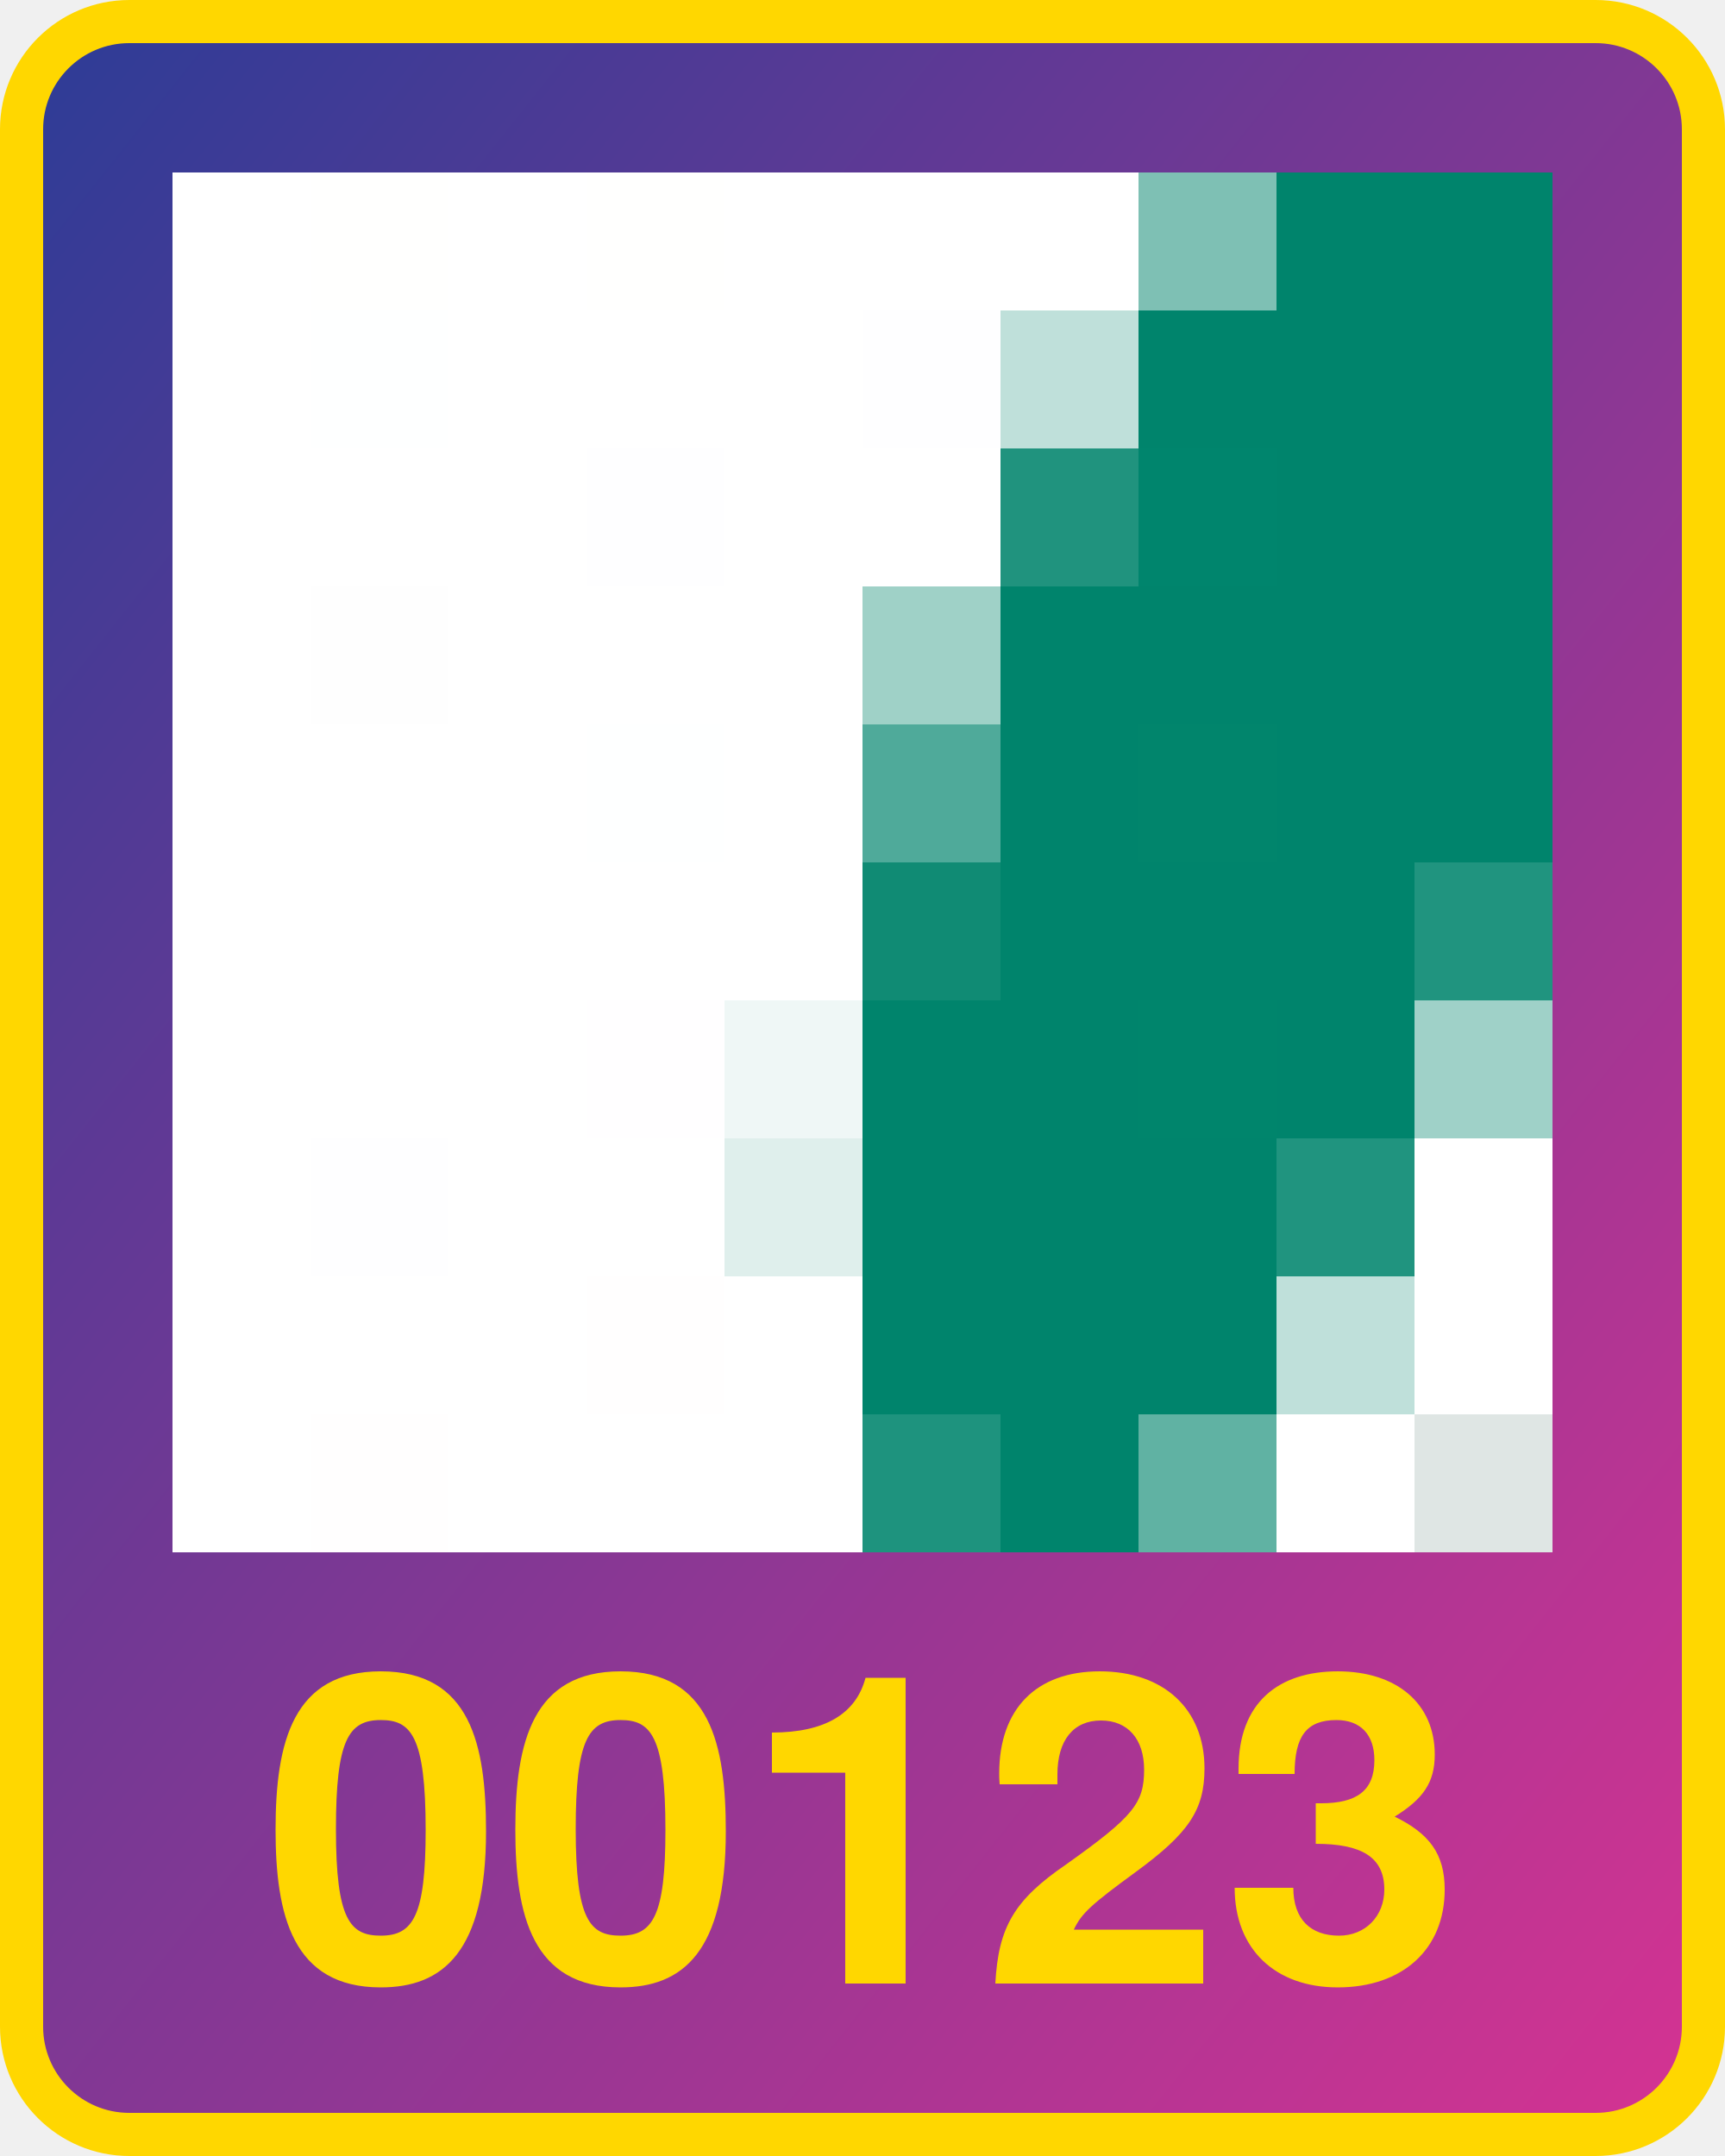
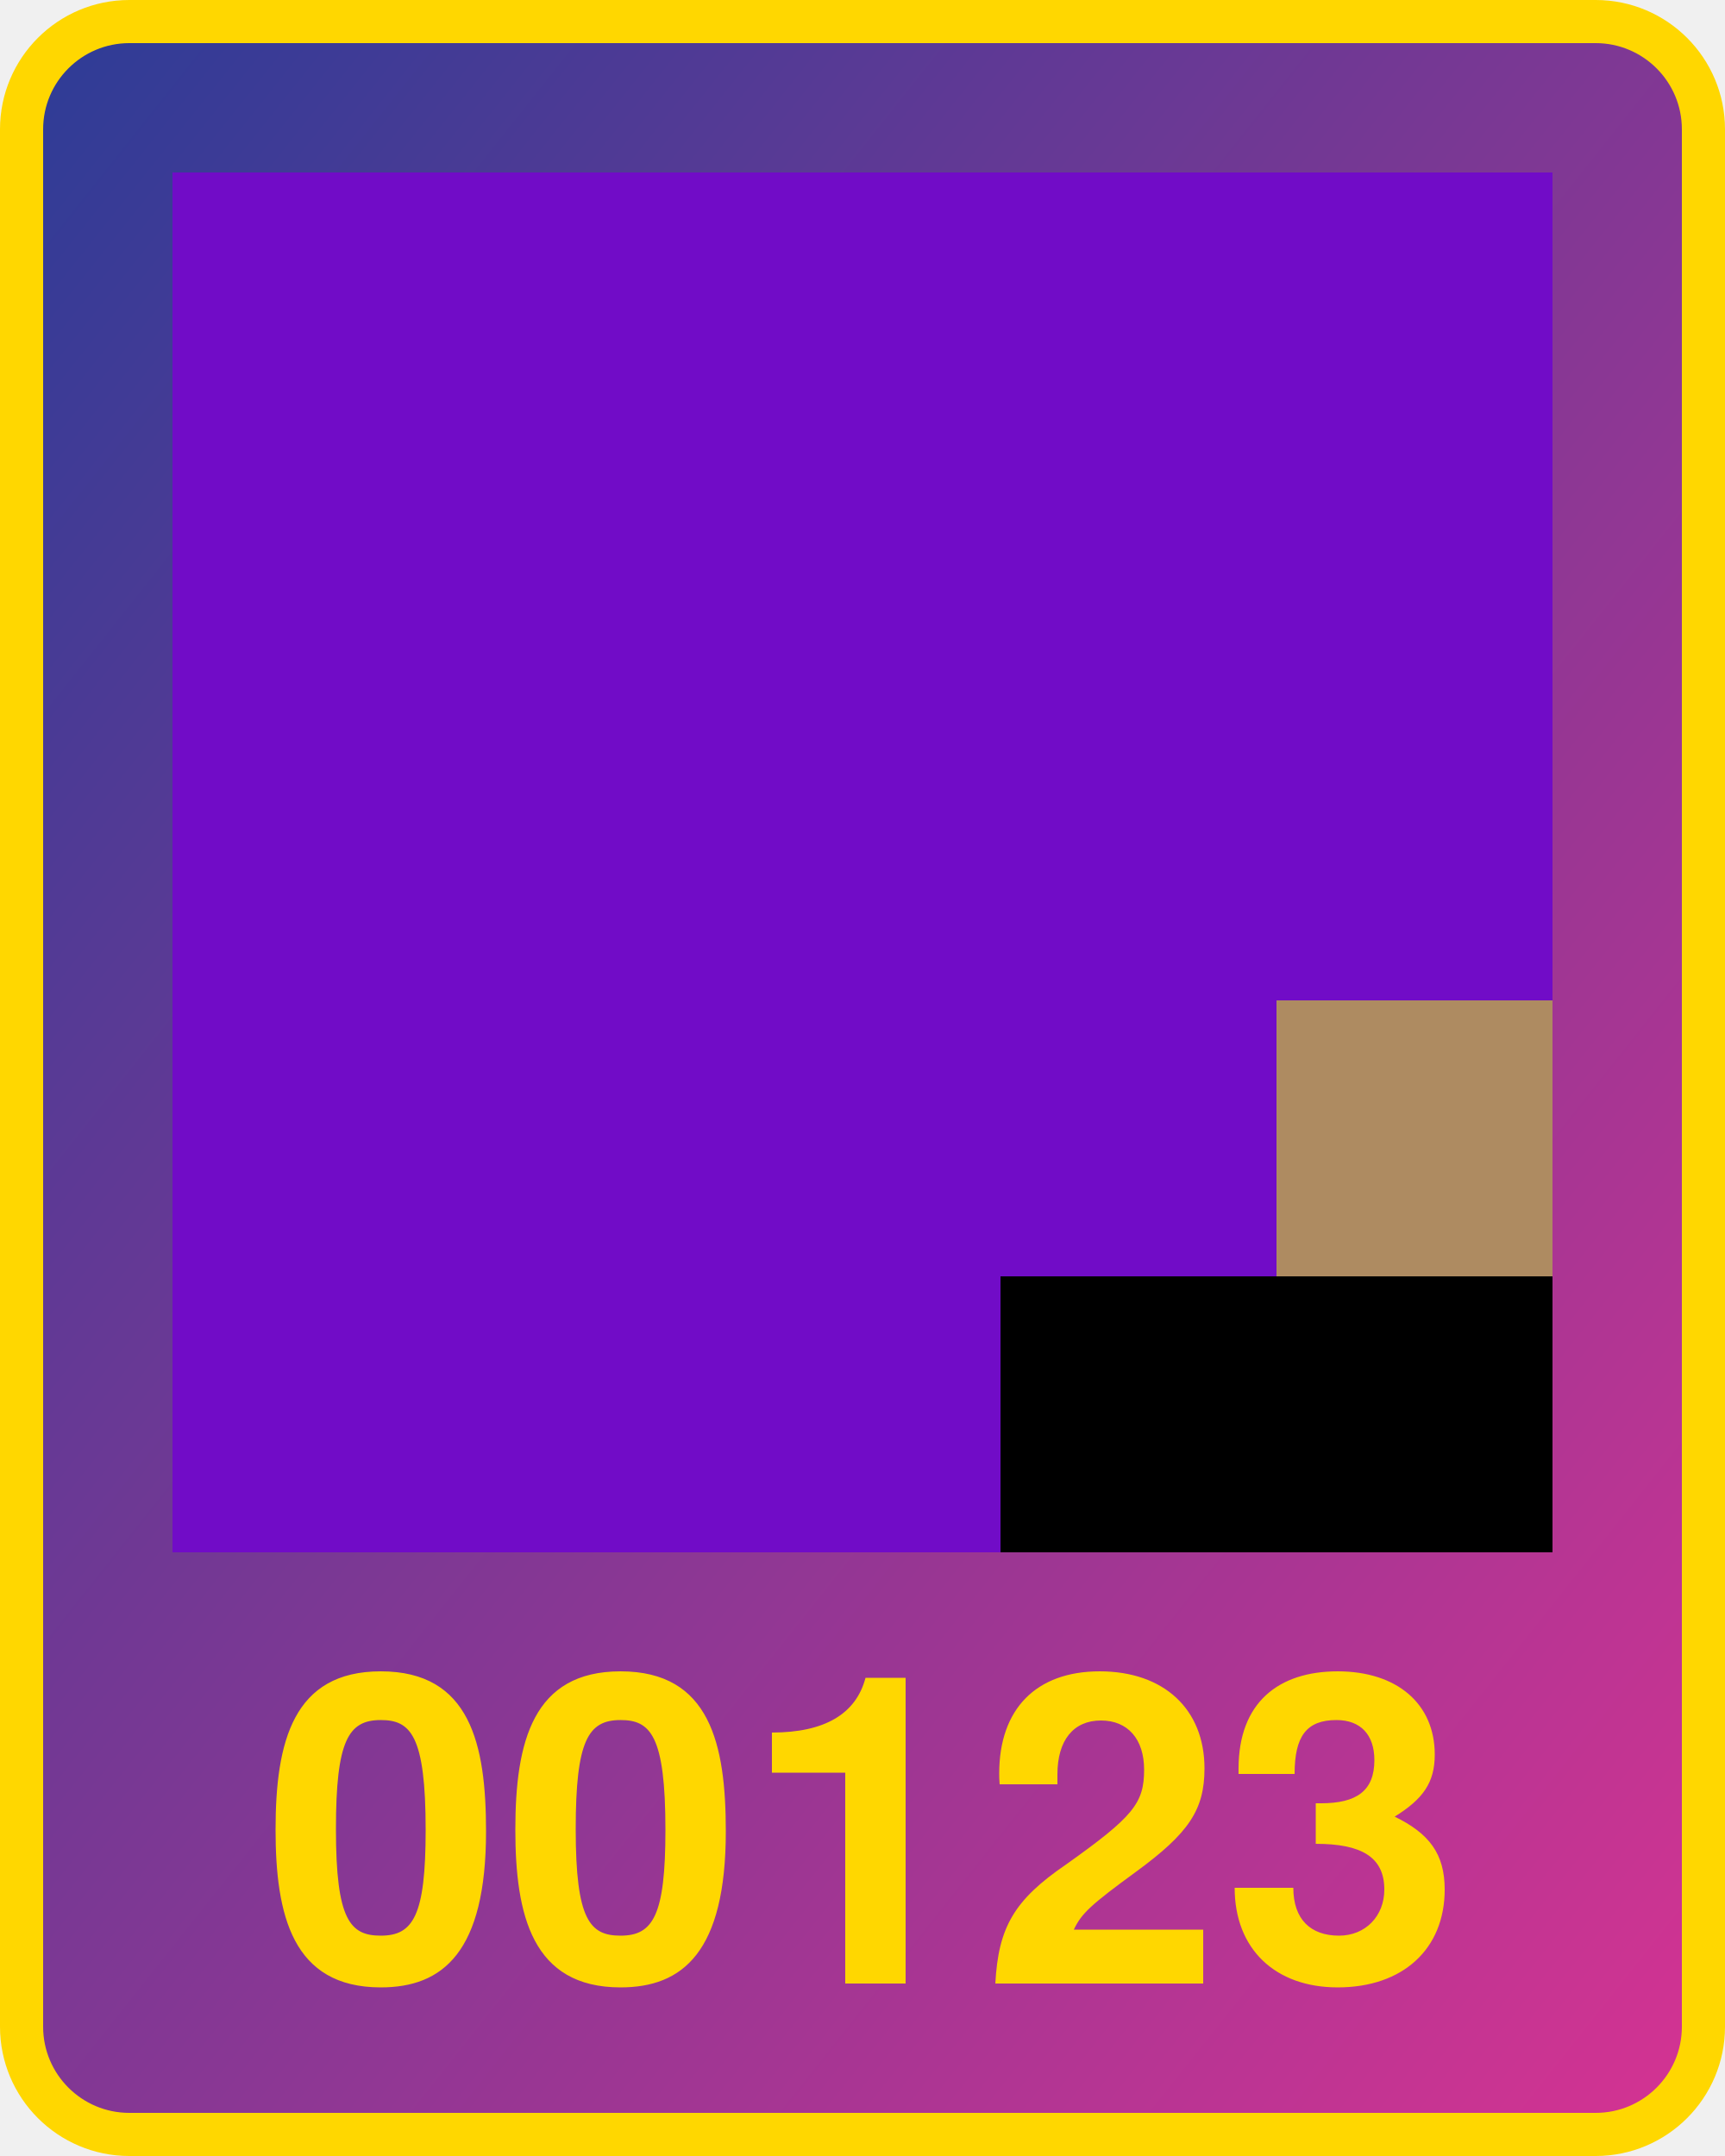
<svg xmlns="http://www.w3.org/2000/svg" width="800" height="1000">
  <defs>
    <linearGradient id="g" x1="0" x2="1" y1="0" y2="1">
      <stop offset="0%" stop-color="#2d3c96" />
      <stop offset="100%" stop-color="#d53392" />
    </linearGradient>
  </defs>
  <rect x="10" y="10" width="780" height="980" fill="url(#g)" rx="50" ry="50" stroke="gold" stroke-width="20" />
  <text x="400" y="920" width="780" text-anchor="middle" style="font:bold 200px 'Helvetica Neue';fill:gold">00123</text>
  <g transform="translate(80 80) scale(64)">
-     <rect x="0" y="0" width="1" height="1" fill="#ffffff" />
-     <rect x="0" y="1" width="1" height="1" fill="#ffffff" />
-     <rect x="0" y="2" width="1" height="1" fill="#ffffff" />
-     <rect x="0" y="3" width="1" height="1" fill="#ffffff" />
-     <rect x="0" y="4" width="1" height="1" fill="#ffffff" />
-     <rect x="0" y="5" width="1" height="1" fill="#ffffff" />
-     <rect x="0" y="6" width="1" height="1" fill="#ffffff" />
-     <rect x="0" y="7" width="1" height="1" fill="#ffffff" />
-     <rect x="0" y="8" width="1" height="1" fill="#ffffff" />
-     <rect x="0" y="9" width="1" height="1" fill="#ffffff" />
-     <rect x="1" y="0" width="1" height="1" fill="#fffffe" />
-     <rect x="1" y="1" width="1" height="1" fill="#feffff" />
-     <rect x="1" y="2" width="1" height="1" fill="#ffffff" />
-     <rect x="1" y="3" width="1" height="1" fill="#fefefe" />
-     <rect x="1" y="4" width="1" height="1" fill="#ffffff" />
-     <rect x="1" y="5" width="1" height="1" fill="#ffffff" />
-     <rect x="1" y="6" width="1" height="1" fill="#ffffff" />
-     <rect x="1" y="7" width="1" height="1" fill="#fefeff" />
-     <rect x="1" y="8" width="1" height="1" fill="#ffffff" />
-     <rect x="1" y="9" width="1" height="1" fill="#fffefe" />
-     <rect x="2" y="0" width="1" height="1" fill="#ffffff" />
-     <rect x="2" y="1" width="1" height="1" fill="#ffffff" />
-     <rect x="2" y="2" width="1" height="1" fill="#ffffff" />
-     <rect x="2" y="3" width="1" height="1" fill="#ffffff" />
-     <rect x="2" y="4" width="1" height="1" fill="#ffffff" />
-     <rect x="2" y="5" width="1" height="1" fill="#ffffff" />
-     <rect x="2" y="6" width="1" height="1" fill="#ffffff" />
-     <rect x="2" y="7" width="1" height="1" fill="#ffffff" />
-     <rect x="2" y="8" width="1" height="1" fill="#ffffff" />
-     <rect x="2" y="9" width="1" height="1" fill="#ffffff" />
-     <rect x="3" y="0" width="1" height="1" fill="#fffffe" />
-     <rect x="3" y="1" width="1" height="1" fill="#ffffff" />
-     <rect x="3" y="2" width="1" height="1" fill="#fefeff" />
-     <rect x="3" y="3" width="1" height="1" fill="#ffffff" />
-     <rect x="3" y="4" width="1" height="1" fill="#feffff" />
-     <rect x="3" y="5" width="1" height="1" fill="#ffffff" />
-     <rect x="3" y="6" width="1" height="1" fill="#fffeff" />
-     <rect x="3" y="7" width="1" height="1" fill="#ffffff" />
-     <rect x="3" y="8" width="1" height="1" fill="#fffefe" />
-     <rect x="3" y="9" width="1" height="1" fill="#ffffff" />
-     <rect x="4" y="0" width="1" height="1" fill="#ffffff" />
-     <rect x="4" y="1" width="1" height="1" fill="#ffffff" />
-     <rect x="4" y="2" width="1" height="1" fill="#ffffff" />
-     <rect x="4" y="3" width="1" height="1" fill="#ffffff" />
-     <rect x="4" y="4" width="1" height="1" fill="#ffffff" />
-     <rect x="4" y="5" width="1" height="1" fill="#ffffff" />
-     <rect x="4" y="6" width="1" height="1" fill="#eff7f6" />
-     <rect x="4" y="7" width="1" height="1" fill="#dfefec" />
-     <rect x="4" y="8" width="1" height="1" fill="#ffffff" />
-     <rect x="4" y="9" width="1" height="1" fill="#ffffff" />
-     <rect x="5" y="0" width="1" height="1" fill="#ffffff" />
-     <rect x="5" y="1" width="1" height="1" fill="#fefeff" />
-     <rect x="5" y="2" width="1" height="1" fill="#ffffff" />
-     <rect x="5" y="3" width="1" height="1" fill="#9fd1c7" />
-     <rect x="5" y="4" width="1" height="1" fill="#4faa9a" />
-     <rect x="5" y="5" width="1" height="1" fill="#108b74" />
-     <rect x="5" y="6" width="1" height="1" fill="#00846c" />
-     <rect x="5" y="7" width="1" height="1" fill="#00846c" />
-     <rect x="5" y="8" width="1" height="1" fill="#00846c" />
-     <rect x="5" y="9" width="1" height="1" fill="#1e937e" />
-     <rect x="6" y="0" width="1" height="1" fill="#ffffff" />
-     <rect x="6" y="1" width="1" height="1" fill="#bfe0da" />
-     <rect x="6" y="2" width="1" height="1" fill="#20937e" />
-     <rect x="6" y="3" width="1" height="1" fill="#00846c" />
-     <rect x="6" y="4" width="1" height="1" fill="#00846c" />
-     <rect x="6" y="5" width="1" height="1" fill="#00846c" />
-     <rect x="6" y="6" width="1" height="1" fill="#00846c" />
-     <rect x="6" y="7" width="1" height="1" fill="#00846c" />
-     <rect x="6" y="8" width="1" height="1" fill="#00846c" />
-     <rect x="6" y="9" width="1" height="1" fill="#00846c" />
-     <rect x="7" y="0" width="1" height="1" fill="#7ec0b4" />
-     <rect x="7" y="1" width="1" height="1" fill="#00846c" />
-     <rect x="7" y="2" width="1" height="1" fill="#00856d" />
-     <rect x="7" y="3" width="1" height="1" fill="#00846c" />
-     <rect x="7" y="4" width="1" height="1" fill="#01856c" />
-     <rect x="7" y="5" width="1" height="1" fill="#00846c" />
-     <rect x="7" y="6" width="1" height="1" fill="#00856c" />
-     <rect x="7" y="7" width="1" height="1" fill="#00846c" />
-     <rect x="7" y="8" width="1" height="1" fill="#00846c" />
-     <rect x="7" y="9" width="1" height="1" fill="#60b2a3" />
-     <rect x="8" y="0" width="1" height="1" fill="#00846c" />
-     <rect x="8" y="1" width="1" height="1" fill="#00846c" />
-     <rect x="8" y="2" width="1" height="1" fill="#00846c" />
-     <rect x="8" y="3" width="1" height="1" fill="#00846c" />
-     <rect x="8" y="4" width="1" height="1" fill="#00846c" />
-     <rect x="8" y="5" width="1" height="1" fill="#00846c" />
-     <rect x="8" y="6" width="1" height="1" fill="#00846c" />
-     <rect x="8" y="7" width="1" height="1" fill="#20947f" />
-     <rect x="8" y="8" width="1" height="1" fill="#bfe0da" />
-     <rect x="8" y="9" width="1" height="1" fill="#ffffff" />
-     <rect x="9" y="0" width="1" height="1" fill="#00846c" />
-     <rect x="9" y="1" width="1" height="1" fill="#00846c" />
-     <rect x="9" y="2" width="1" height="1" fill="#00846c" />
-     <rect x="9" y="3" width="1" height="1" fill="#00846c" />
-     <rect x="9" y="4" width="1" height="1" fill="#00846c" />
-     <rect x="9" y="5" width="1" height="1" fill="#20947f" />
-     <rect x="9" y="6" width="1" height="1" fill="#9fd1c8" />
-     <rect x="9" y="7" width="1" height="1" fill="#ffffff" />
-     <rect x="9" y="8" width="1" height="1" fill="#ffffff" />
-     <rect x="9" y="9" width="1" height="1" fill="#dfe6e4" />
+     <rect x="0" y="0" width="1" height="1" fill="#710cc7" />
+     <rect x="0" y="1" width="1" height="1" fill="#710cc7" />
+     <rect x="0" y="2" width="1" height="1" fill="#710cc7" />
+     <rect x="0" y="3" width="1" height="1" fill="#710cc7" />
+     <rect x="0" y="4" width="1" height="1" fill="#710cc7" />
+     <rect x="0" y="5" width="1" height="1" fill="#710cc7" />
+     <rect x="0" y="6" width="1" height="1" fill="#710cc7" />
+     <rect x="0" y="7" width="1" height="1" fill="#710cc7" />
+     <rect x="0" y="8" width="1" height="1" fill="#710cc7" />
+     <rect x="0" y="9" width="1" height="1" fill="#710cc7" />
+     <rect x="1" y="0" width="1" height="1" fill="#710cc7" />
+     <rect x="1" y="1" width="1" height="1" fill="#710cc7" />
+     <rect x="1" y="2" width="1" height="1" fill="#710cc7" />
+     <rect x="1" y="3" width="1" height="1" fill="#710cc7" />
+     <rect x="1" y="4" width="1" height="1" fill="#710cc7" />
+     <rect x="1" y="5" width="1" height="1" fill="#710cc7" />
+     <rect x="1" y="6" width="1" height="1" fill="#710cc7" />
+     <rect x="1" y="7" width="1" height="1" fill="#710cc7" />
+     <rect x="1" y="8" width="1" height="1" fill="#710cc7" />
+     <rect x="1" y="9" width="1" height="1" fill="#710cc7" />
+     <rect x="2" y="0" width="1" height="1" fill="#710cc7" />
+     <rect x="2" y="1" width="1" height="1" fill="#710cc7" />
+     <rect x="2" y="2" width="1" height="1" fill="#710cc7" />
+     <rect x="2" y="3" width="1" height="1" fill="#710cc7" />
+     <rect x="2" y="4" width="1" height="1" fill="#710cc7" />
+     <rect x="2" y="5" width="1" height="1" fill="#710cc7" />
+     <rect x="2" y="6" width="1" height="1" fill="#710cc7" />
+     <rect x="2" y="7" width="1" height="1" fill="#710cc7" />
+     <rect x="2" y="8" width="1" height="1" fill="#710cc7" />
+     <rect x="2" y="9" width="1" height="1" fill="#710cc7" />
+     <rect x="3" y="0" width="1" height="1" fill="#710cc7" />
+     <rect x="3" y="1" width="1" height="1" fill="#710cc7" />
+     <rect x="3" y="2" width="1" height="1" fill="#710cc7" />
+     <rect x="3" y="3" width="1" height="1" fill="#710cc7" />
+     <rect x="3" y="4" width="1" height="1" fill="#710cc7" />
+     <rect x="3" y="5" width="1" height="1" fill="#710cc7" />
+     <rect x="3" y="6" width="1" height="1" fill="#710cc7" />
+     <rect x="3" y="7" width="1" height="1" fill="#710cc7" />
+     <rect x="3" y="8" width="1" height="1" fill="#710cc7" />
+     <rect x="3" y="9" width="1" height="1" fill="#710cc7" />
+     <rect x="4" y="0" width="1" height="1" fill="#710cc7" />
+     <rect x="4" y="1" width="1" height="1" fill="#710cc7" />
+     <rect x="4" y="2" width="1" height="1" fill="#710cc7" />
+     <rect x="4" y="3" width="1" height="1" fill="#710cc7" />
+     <rect x="4" y="4" width="1" height="1" fill="#710cc7" />
+     <rect x="4" y="5" width="1" height="1" fill="#710cc7" />
+     <rect x="4" y="6" width="1" height="1" fill="#710cc7" />
+     <rect x="4" y="7" width="1" height="1" fill="#710cc7" />
+     <rect x="4" y="8" width="1" height="1" fill="#710cc7" />
+     <rect x="4" y="9" width="1" height="1" fill="#710cc7" />
+     <rect x="5" y="0" width="1" height="1" fill="#710cc7" />
+     <rect x="5" y="1" width="1" height="1" fill="#710cc7" />
+     <rect x="5" y="2" width="1" height="1" fill="#710cc7" />
+     <rect x="5" y="3" width="1" height="1" fill="#710cc7" />
+     <rect x="5" y="4" width="1" height="1" fill="#710cc7" />
+     <rect x="5" y="5" width="1" height="1" fill="#710cc7" />
+     <rect x="5" y="6" width="1" height="1" fill="#710cc7" />
+     <rect x="5" y="7" width="1" height="1" fill="#710cc7" />
+     <rect x="5" y="8" width="1" height="1" fill="#710cc7" />
+     <rect x="5" y="9" width="1" height="1" fill="#710cc7" />
+     <rect x="6" y="0" width="1" height="1" fill="#710cc7" />
+     <rect x="6" y="1" width="1" height="1" fill="#710cc7" />
+     <rect x="6" y="2" width="1" height="1" fill="#710cc7" />
+     <rect x="6" y="3" width="1" height="1" fill="#710cc7" />
+     <rect x="6" y="4" width="1" height="1" fill="#710cc7" />
+     <rect x="6" y="5" width="1" height="1" fill="#710cc7" />
+     <rect x="6" y="6" width="1" height="1" fill="#710cc7" />
+     <rect x="6" y="7" width="1" height="1" fill="#710cc7" />
+     <rect x="6" y="8" width="1" height="1" fill="#000000" />
+     <rect x="6" y="9" width="1" height="1" fill="#000000" />
+     <rect x="7" y="0" width="1" height="1" fill="#710cc7" />
+     <rect x="7" y="1" width="1" height="1" fill="#710cc7" />
+     <rect x="7" y="2" width="1" height="1" fill="#710cc7" />
+     <rect x="7" y="3" width="1" height="1" fill="#710cc7" />
+     <rect x="7" y="4" width="1" height="1" fill="#710cc7" />
+     <rect x="7" y="5" width="1" height="1" fill="#710cc7" />
+     <rect x="7" y="6" width="1" height="1" fill="#710cc7" />
+     <rect x="7" y="7" width="1" height="1" fill="#710cc7" />
+     <rect x="7" y="8" width="1" height="1" fill="#000000" />
+     <rect x="7" y="9" width="1" height="1" fill="#000000" />
+     <rect x="8" y="0" width="1" height="1" fill="#710cc7" />
+     <rect x="8" y="1" width="1" height="1" fill="#710cc7" />
+     <rect x="8" y="2" width="1" height="1" fill="#710cc7" />
+     <rect x="8" y="3" width="1" height="1" fill="#710cc7" />
+     <rect x="8" y="4" width="1" height="1" fill="#710cc7" />
+     <rect x="8" y="5" width="1" height="1" fill="#710cc7" />
+     <rect x="8" y="6" width="1" height="1" fill="#ae8b61" />
+     <rect x="8" y="7" width="1" height="1" fill="#ae8b61" />
+     <rect x="8" y="8" width="1" height="1" fill="#000000" />
+     <rect x="8" y="9" width="1" height="1" fill="#000000" />
+     <rect x="9" y="0" width="1" height="1" fill="#710cc7" />
+     <rect x="9" y="1" width="1" height="1" fill="#710cc7" />
+     <rect x="9" y="2" width="1" height="1" fill="#710cc7" />
+     <rect x="9" y="3" width="1" height="1" fill="#710cc7" />
+     <rect x="9" y="4" width="1" height="1" fill="#710cc7" />
+     <rect x="9" y="5" width="1" height="1" fill="#710cc7" />
+     <rect x="9" y="6" width="1" height="1" fill="#ae8b61" />
+     <rect x="9" y="7" width="1" height="1" fill="#ae8b61" />
+     <rect x="9" y="8" width="1" height="1" fill="#000000" />
+     <rect x="9" y="9" width="1" height="1" fill="#000000" />
  </g>
</svg>
